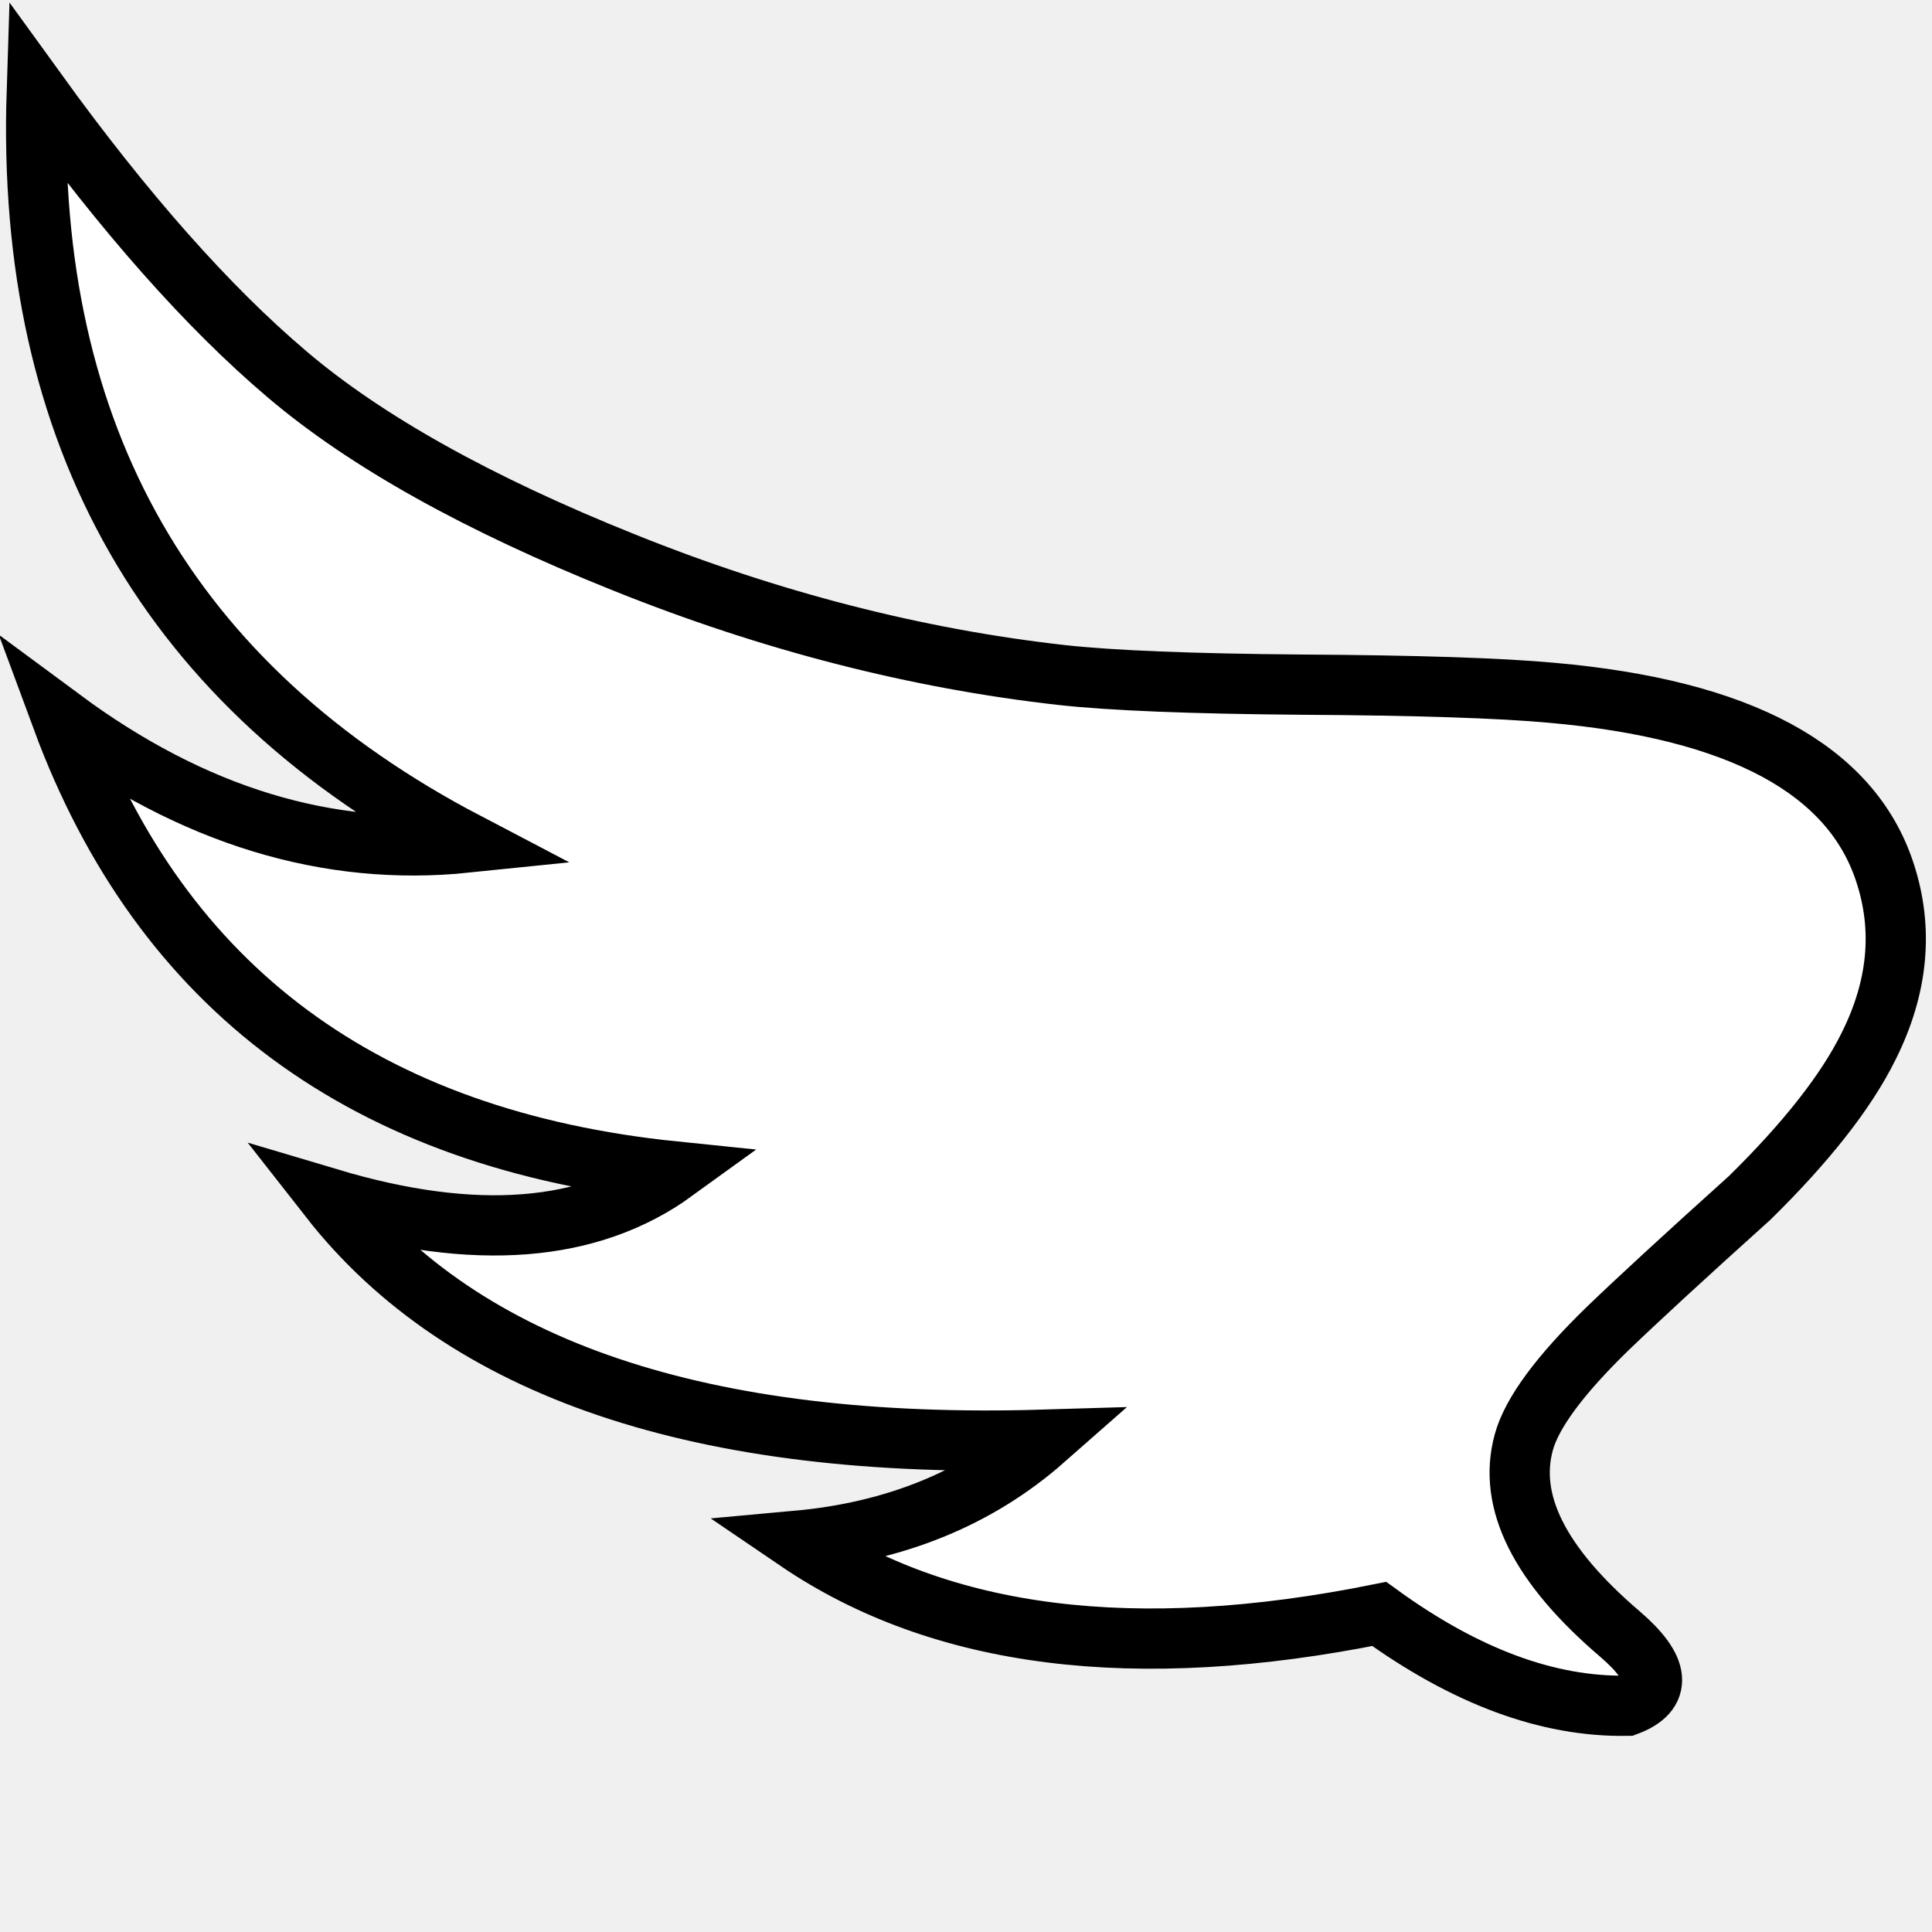
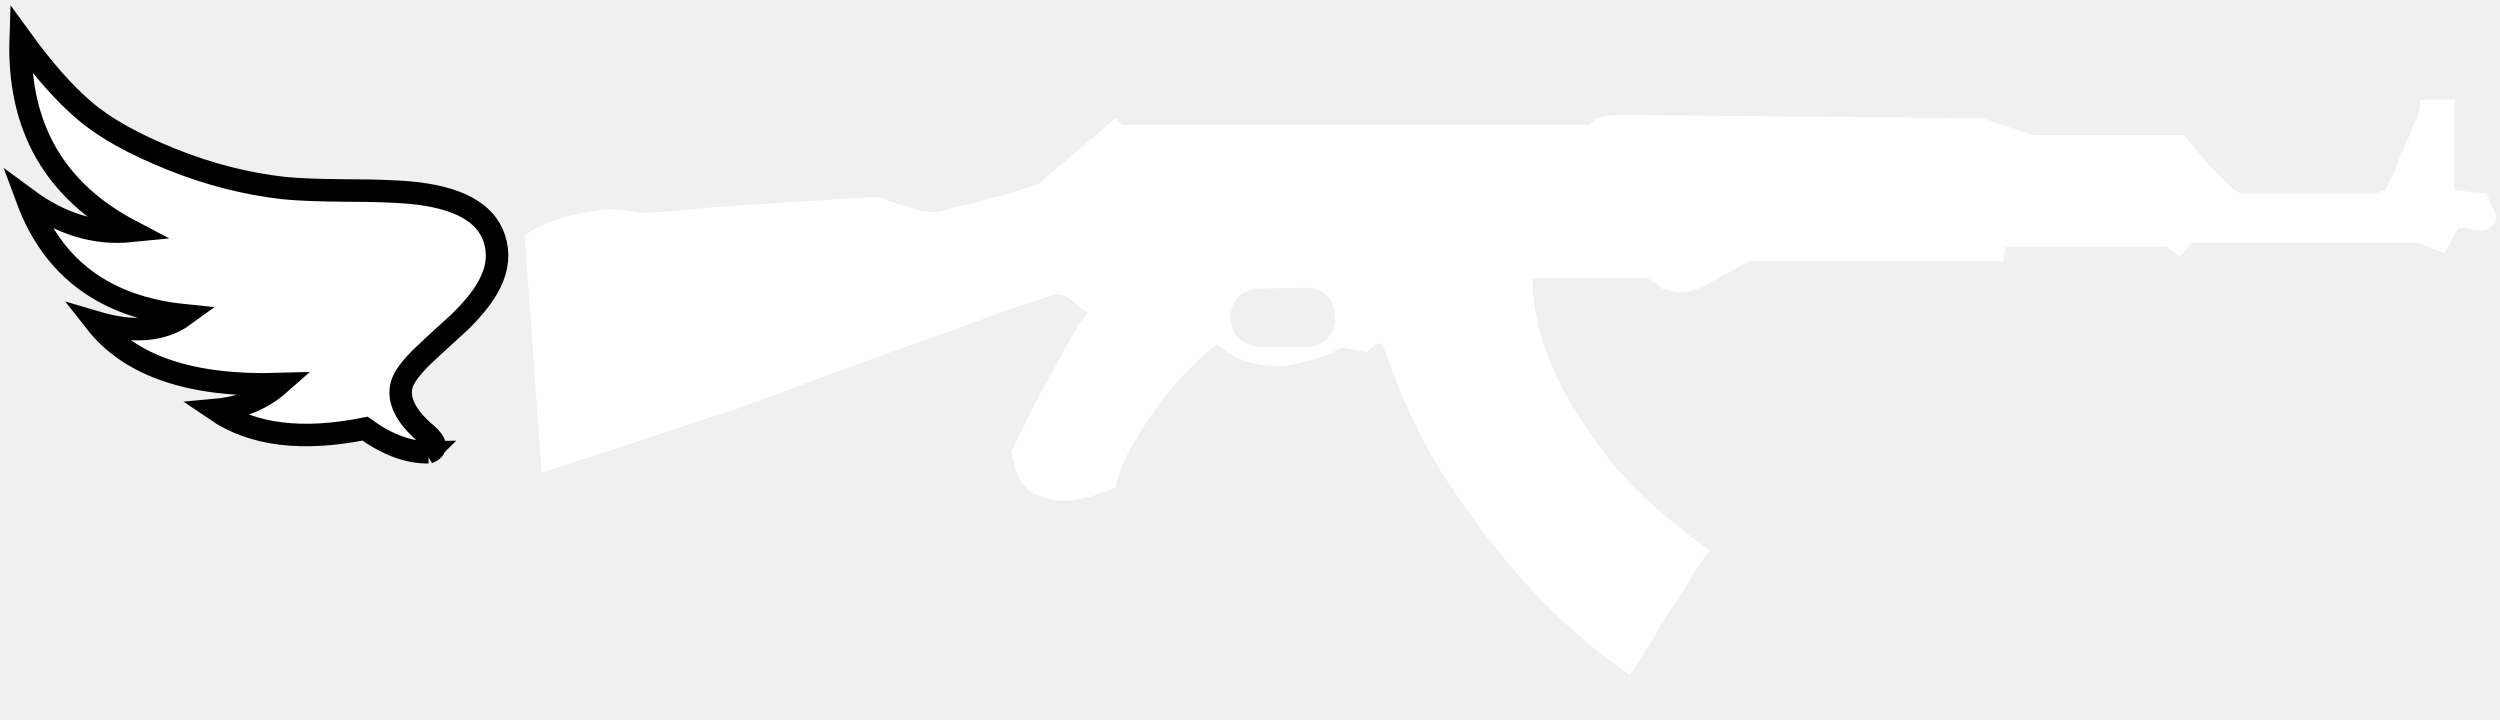
- <svg xmlns="http://www.w3.org/2000/svg" version="1.1" id="Layer_1" x="0px" y="0px" width="32.074px" height="32.074px" viewBox="0 0 32.074 32.074" enable-background="new 0 0 32.074 32.074" xml:space="preserve">
-   <g id="Layer_1_1_">
- </g>
-   <g id="topo">
- </g>
-   <g transform="matrix( 1, 0, 0, 1, 0,0) ">
-     <g>
-       <path id="Layer0_0_1_STROKES" fill="#FFFFFF" stroke="#000000" stroke-linecap="round" d="M27.009,28.318    c0.593-0.221,0.552-0.617-0.116-1.191c-1.334-1.139-1.866-2.197-1.596-3.182c0.132-0.486,0.598-1.117,1.397-1.893    c0.466-0.449,1.249-1.172,2.354-2.166c0.938-0.922,1.599-1.76,1.972-2.514c0.492-0.982,0.583-1.945,0.272-2.889    c-0.56-1.712-2.405-2.707-5.535-2.982c-0.848-0.078-2.233-0.124-4.157-0.135c-1.821-0.015-3.148-0.068-3.979-0.16    c-2.416-0.272-4.836-0.894-7.258-1.867C7.938,8.367,6.071,7.325,4.763,6.212C3.452,5.1,2.067,3.536,0.61,1.521    c-0.185,5.724,2.195,9.879,7.139,12.468c-2.309,0.238-4.547-0.446-6.719-2.053c1.658,4.485,5.049,6.988,10.169,7.512    c-1.405,1.018-3.315,1.168-5.726,0.449c2.223,2.84,6.178,4.176,11.864,4.004c-1.101,0.969-2.47,1.529-4.104,1.678    c2.391,1.627,5.613,2.031,9.664,1.215C24.326,27.83,25.695,28.34,27.009,28.318z" />
+ <svg xmlns="http://www.w3.org/2000/svg" id="_Слой_1" data-name="Слой_1" version="1.1" viewBox="0 0 111.16 32">
+   <defs>
+     <style>
+       .st0 {
+         fill-rule: evenodd;
+       }
+ 
+       .st0, .st1 {
+         fill: #fff;
+       }
+ 
+       .st1 {
+         stroke: #000;
+         stroke-linecap: round;
+       }
+     </style>
+   </defs>
+   <g id="Selected_Items">
+     <g id="Selected_Items1" data-name="Selected_Items">
+       <path class="st0" d="M109.13,4.43v4.03l1.42.15c.1.2.19.4.26.6.1.15.16.3.19.45,0,.12-.06.25-.19.37-.15.15-.36.22-.64.22-.12,0-.26-.04-.41-.11h-.45l-.63,1.12-1.19-.48h-10.03l-.52.64-.6-.45h-7.16l-.11.64h-11.27l-1.34.71c-.32.2-.65.37-.97.52-.35.1-.58.15-.71.15-.25,0-.49-.04-.71-.11-.15-.02-.25-.09-.3-.19l-.52-.33h-5.11c0,1.27.29,2.57.86,3.92.5,1.17,1.28,2.46,2.35,3.88,1.1,1.44,2.66,2.89,4.7,4.33-.05,0-.27.29-.67.86-.32.6-.74,1.24-1.23,1.94-.45.8-1.01,1.7-1.68,2.72-1.49-1.02-2.91-2.24-4.25-3.66-1.17-1.22-2.38-2.75-3.62-4.59-1.24-1.79-2.27-3.93-3.1-6.42-.1-.1-.24-.09-.41.04-.12.07-.22.16-.3.26l-1.12-.19c-.57.32-1.17.55-1.79.67-.5.15-1.08.19-1.75.11-.7-.08-1.37-.37-2.01-.9-.05,0-.28.19-.71.56-.42.38-.88.86-1.38,1.45-.52.62-1.01,1.32-1.45,2.09-.47.72-.8,1.45-.97,2.2,0,.05-.22.15-.67.3-.42.17-.92.29-1.49.33-.55.03-1.07-.1-1.57-.37-.47-.3-.77-.89-.9-1.79.02-.1.21-.5.56-1.19.3-.65.66-1.33,1.08-2.05.4-.75.77-1.43,1.12-2.05.37-.6.6-.9.67-.9-.07,0-.29-.15-.63-.45-.3-.3-.62-.41-.97-.34-.07.02-.32.11-.75.26-.45.12-1.01.31-1.68.56-.67.25-1.42.52-2.24.82-.85.3-1.69.6-2.54.9-1.99.72-4.22,1.54-6.68,2.46l-8.84,2.91-.75-10.56c.4-.3.86-.52,1.38-.67.47-.18,1.02-.31,1.64-.41.57-.12,1.21-.11,1.9.04,0,.05.55.04,1.64-.04,1.09-.12,2.31-.22,3.66-.3l5.41-.34c.35.1.7.21,1.04.34.62.22,1.14.34,1.57.34.15,0,.46-.07.93-.22.52-.1,1.06-.24,1.6-.41.62-.15,1.32-.36,2.09-.63l3.4-2.91.3.3h20.74s.08-.11.22-.18c.07-.08.21-.14.41-.19.2-.05.5-.08.89-.08l15.97.15c.3.07.6.18.9.3.22.07.47.15.75.22.25.12.47.2.67.22h6.68c.35.45.68.86,1.01,1.23.27.3.57.61.89.93.27.27.51.42.71.45h5.86l.45-.15c.3-.52.51-.99.63-1.42.17-.35.34-.71.49-1.08.12-.38.24-.61.33-.71.07-.35.11-.53.11-.56v-.26h1.53ZM58.13,12.79l-2.01.04c-.4-.02-.75.09-1.04.34-.25.27-.37.61-.37,1.01,0,.32.13.61.37.86.3.25.65.38,1.04.38h2.01c.37,0,.67-.13.9-.38.22-.25.33-.53.33-.86,0-.4-.11-.73-.33-1.01-.22-.25-.52-.37-.9-.37Z" />
    </g>
  </g>
+   <path id="Layer0_0_1_STROKES" class="st1" d="M19.04,20.12c.41-.15.38-.42-.08-.82-.92-.78-1.28-1.51-1.1-2.19.09-.33.41-.77.96-1.3.32-.31.86-.8,1.62-1.49.64-.63,1.1-1.21,1.35-1.73.34-.67.4-1.34.19-1.98-.38-1.18-1.65-1.86-3.8-2.05-.58-.05-1.53-.09-2.85-.09-1.25-.01-2.16-.05-2.73-.11-1.66-.19-3.32-.61-4.98-1.28-1.67-.67-2.95-1.38-3.85-2.15-.9-.76-1.85-1.84-2.85-3.22-.13,3.93,1.51,6.78,4.9,8.56-1.59.16-3.12-.31-4.61-1.41,1.14,3.08,3.47,4.8,6.98,5.16-.96.7-2.28.8-3.93.31,1.53,1.95,4.24,2.87,8.15,2.75-.76.67-1.7,1.05-2.82,1.15,1.64,1.12,3.85,1.39,6.64.83.98.71,1.92,1.06,2.82,1.05Z" />
</svg>
